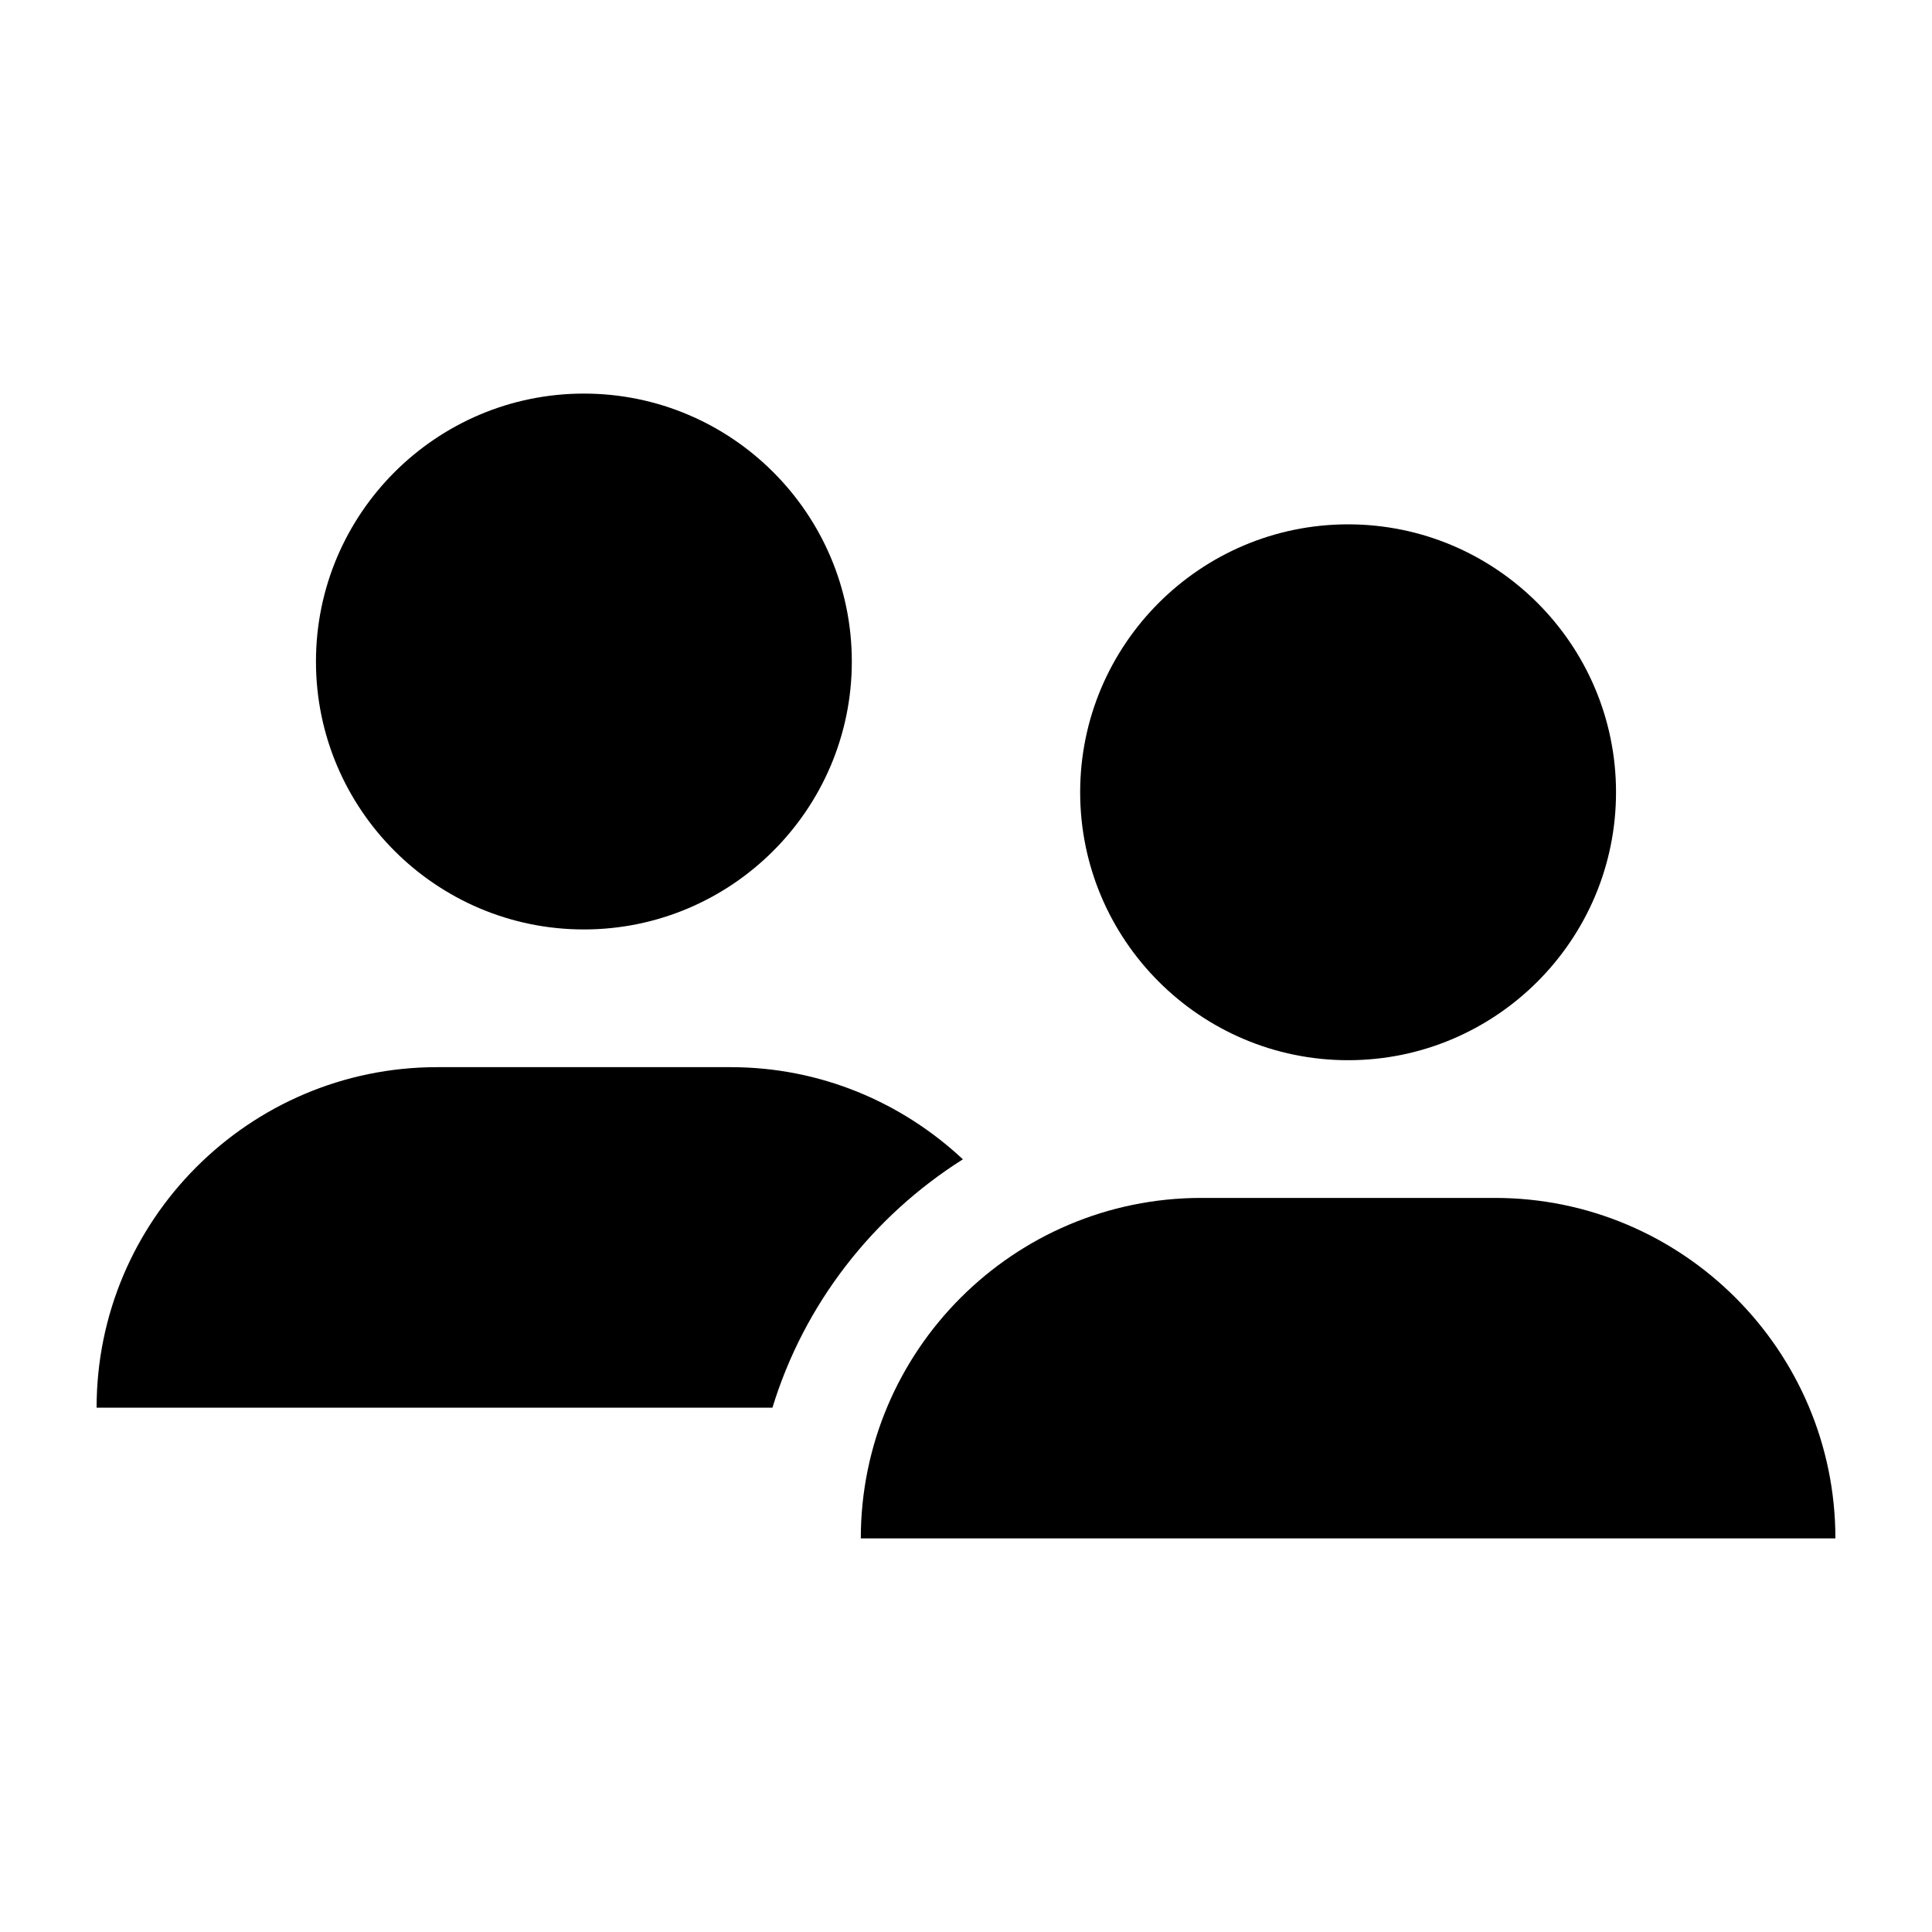
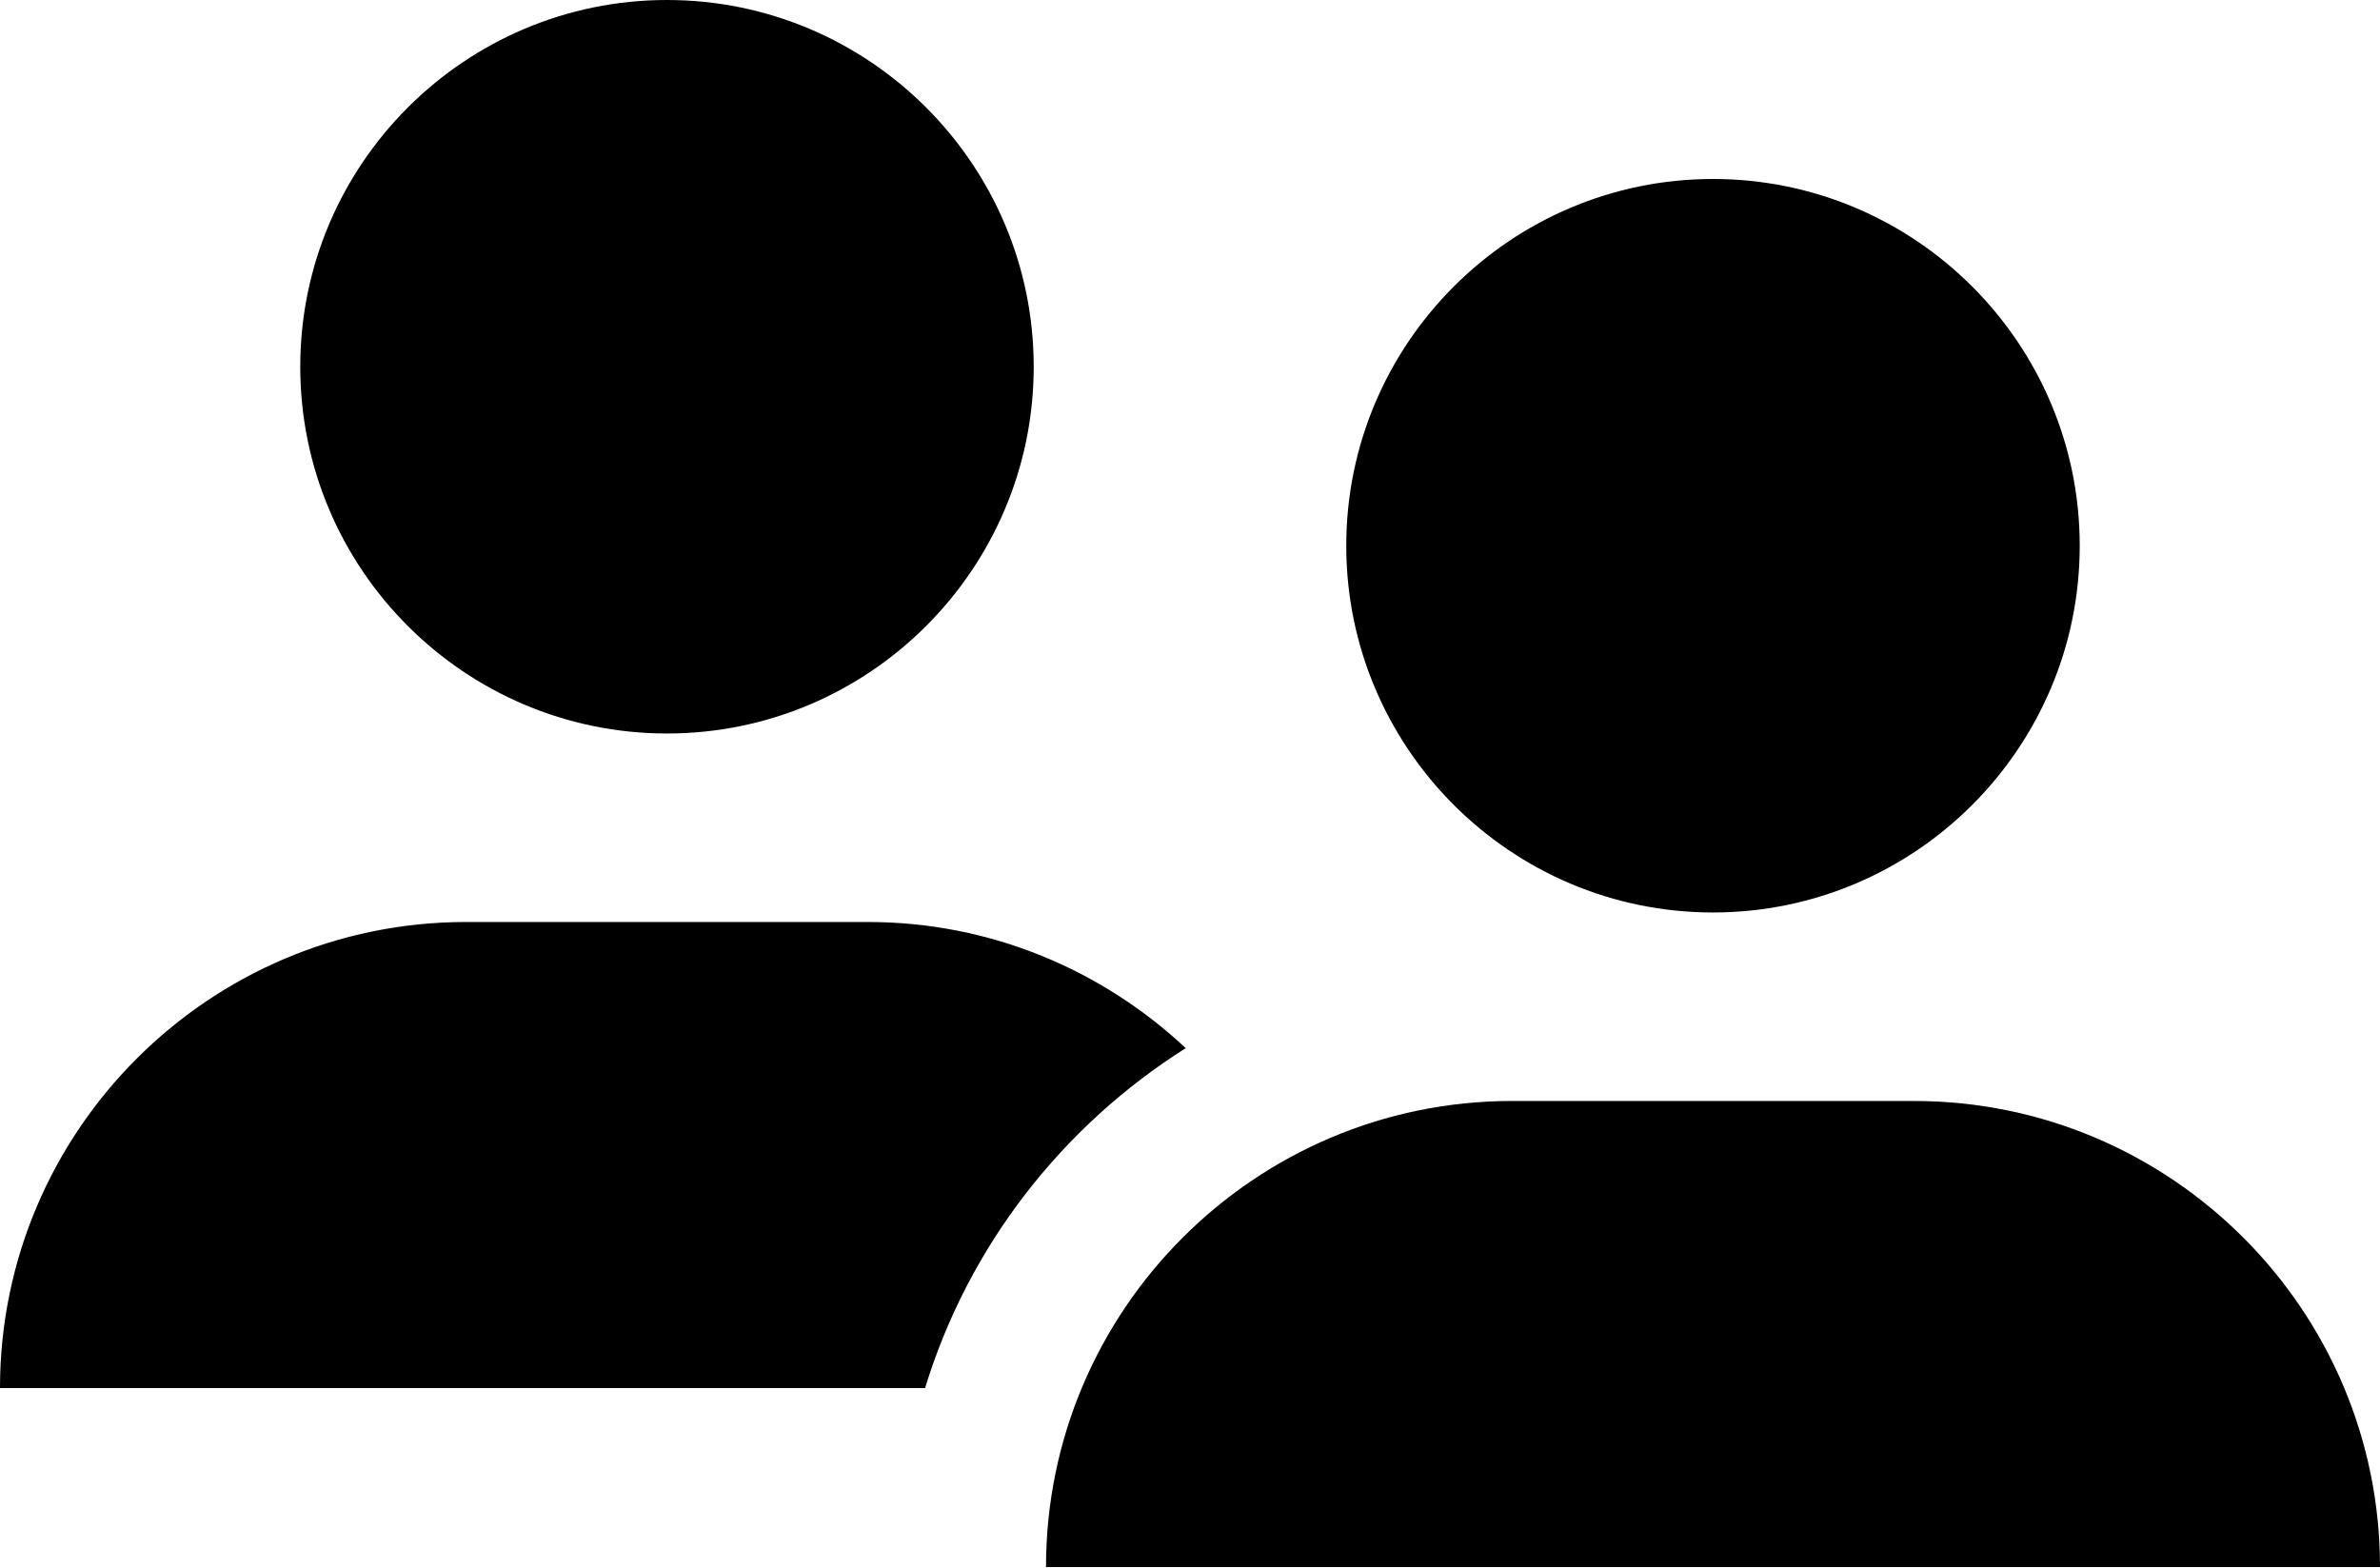
- <svg xmlns="http://www.w3.org/2000/svg" fill="#000000" version="1.1" x="0px" y="0px" viewBox="0 0 100 100" enable-background="new 0 0 100 100" xml:space="preserve">
-   <g display="none">
-     <rect x="-660.877" y="-397.172" display="inline" fill="#000000" width="1370.931" height="1263.231" />
+ <svg xmlns="http://www.w3.org/2000/svg" version="1.1" x="0px" y="0px" viewBox="0 0 90 59.256" enable-background="new 0 0 100 100" xml:space="preserve" id="svg5476" width="90" height="59.256" style="fill:#000000">
+   <defs id="defs5480" />
+   <g display="none" id="g5458" style="display:none" transform="translate(-5,-20.372)">
+     <rect x="-660.877" y="-397.172" display="inline" width="1370.931" height="1263.231" id="rect5456" style="display:inline;fill:#000000" />
  </g>
-   <g display="none" opacity="0.31">
-     <g display="inline">
-       <path d="M50,8.339c-24.813,0-45,20.187-45,45c0,9.966,3.192,19.379,9.224,27.265v7.265c0,0.844,0.685,1.528,1.528,1.528    c0.844,0,1.528-0.684,1.528-1.528V86.35V66.29c0-3.71,3.013-6.729,6.717-6.729h5.193c3.077,0,5.708,2.083,6.488,4.974v3.516    v13.187v8.851c0,0.844,0.685,1.528,1.528,1.528c0.843,0,1.527-0.683,1.528-1.526c0-0.001,0-0.002,0-0.002V59.476    c0-4.53,3.685-8.215,8.214-8.215h6.117c4.523,0,8.203,3.685,8.203,8.215V90.13v0.003c0,0.844,0.685,1.528,1.528,1.528    c0.844,0,1.528-0.684,1.528-1.528v-7.248V68.317v-3.516c0.781-2.894,3.412-4.975,6.488-4.975h5.193    c3.704,0,6.717,3.019,6.717,6.729v20.06v1.52c0,0.844,0.685,1.528,1.528,1.528s1.528-0.684,1.528-1.528v-7.528    C91.81,72.725,95,63.311,95,53.339C95,28.526,74.813,8.339,50,8.339z M26.596,55.379c-3.998,0-7.25-3.252-7.25-7.25    s3.252-7.25,7.25-7.25s7.25,3.252,7.25,7.25S30.594,55.379,26.596,55.379z M40.907,38.089c0-5.018,4.082-9.1,9.1-9.1    s9.1,4.082,9.1,9.1c0,5.018-4.082,9.1-9.1,9.1S40.907,43.107,40.907,38.089z M73.408,55.645c-3.998,0-7.25-3.252-7.25-7.25    s3.252-7.25,7.25-7.25s7.25,3.252,7.25,7.25S77.406,55.645,73.408,55.645z M85.781,75.224v-8.667c0-4.43-2.958-8.177-6.999-9.378    c2.955-1.812,4.933-5.062,4.933-8.782c0-5.692-4.614-10.306-10.306-10.306c-5.692,0-10.306,4.614-10.306,10.306    c0,3.719,1.977,6.969,4.931,8.781c-1.39,0.412-2.656,1.123-3.718,2.067c-0.104-5.073-3.568-9.325-8.254-10.622    c3.644-2.099,6.103-6.025,6.103-10.532c0-6.714-5.443-12.157-12.157-12.157c-6.714,0-12.157,5.443-12.157,12.157    c0,4.507,2.459,8.433,6.103,10.532c-4.612,1.275-8.037,5.407-8.25,10.367c-1.064-0.95-2.335-1.664-3.731-2.078    c2.954-1.812,4.93-5.062,4.93-8.781c0-5.692-4.614-10.306-10.306-10.306c-5.692,0-10.306,4.614-10.306,10.306    c0,3.72,1.978,6.97,4.933,8.782c-4.041,1.201-6.999,4.948-6.999,9.378v8.931c-4.044-6.562-6.167-14.038-6.167-21.882    c0-23.127,18.816-41.943,41.943-41.943s41.943,18.816,41.943,41.943C91.943,61.186,89.822,68.662,85.781,75.224z" />
+   <g display="none" id="g5464" style="display:none;opacity:0.31" transform="translate(-5,-20.372)">
+     <g display="inline" id="g5462" style="display:inline">
+       <path d="m 50,8.339 c -24.813,0 -45,20.187 -45,45 0,9.966 3.192,19.379 9.224,27.265 v 7.265 c 0,0.844 0.685,1.528 1.528,1.528 0.844,0 1.528,-0.684 1.528,-1.528 V 86.35 66.29 c 0,-3.71 3.013,-6.729 6.717,-6.729 h 5.193 c 3.077,0 5.708,2.083 6.488,4.974 v 3.516 13.187 8.851 c 0,0.844 0.685,1.528 1.528,1.528 0.843,0 1.527,-0.683 1.528,-1.526 0,-10e-4 0,-0.002 0,-0.002 V 59.476 c 0,-4.53 3.685,-8.215 8.214,-8.215 h 6.117 c 4.523,0 8.203,3.685 8.203,8.215 v 30.654 0.003 c 0,0.844 0.685,1.528 1.528,1.528 0.844,0 1.528,-0.684 1.528,-1.528 V 82.885 68.317 64.801 c 0.781,-2.894 3.412,-4.975 6.488,-4.975 h 5.193 c 3.704,0 6.717,3.019 6.717,6.729 v 20.06 1.52 c 0,0.844 0.685,1.528 1.528,1.528 0.843,0 1.528,-0.684 1.528,-1.528 V 80.607 C 91.81,72.725 95,63.311 95,53.339 c 0,-24.813 -20.187,-45 -45,-45 z m -23.404,47.04 c -3.998,0 -7.25,-3.252 -7.25,-7.25 0,-3.998 3.252,-7.25 7.25,-7.25 3.998,0 7.25,3.252 7.25,7.25 0,3.998 -3.252,7.25 -7.25,7.25 z m 14.311,-17.29 c 0,-5.018 4.082,-9.1 9.1,-9.1 5.018,0 9.1,4.082 9.1,9.1 0,5.018 -4.082,9.1 -9.1,9.1 -5.018,0 -9.1,-4.082 -9.1,-9.1 z m 32.501,17.556 c -3.998,0 -7.25,-3.252 -7.25,-7.25 0,-3.998 3.252,-7.25 7.25,-7.25 3.998,0 7.25,3.252 7.25,7.25 0,3.998 -3.252,7.25 -7.25,7.25 z m 12.373,19.579 v -8.667 c 0,-4.43 -2.958,-8.177 -6.999,-9.378 2.955,-1.812 4.933,-5.062 4.933,-8.782 0,-5.692 -4.614,-10.306 -10.306,-10.306 -5.692,0 -10.306,4.614 -10.306,10.306 0,3.719 1.977,6.969 4.931,8.781 -1.39,0.412 -2.656,1.123 -3.718,2.067 -0.104,-5.073 -3.568,-9.325 -8.254,-10.622 3.644,-2.099 6.103,-6.025 6.103,-10.532 0,-6.714 -5.443,-12.157 -12.157,-12.157 -6.714,0 -12.157,5.443 -12.157,12.157 0,4.507 2.459,8.433 6.103,10.532 -4.612,1.275 -8.037,5.407 -8.25,10.367 -1.064,-0.95 -2.335,-1.664 -3.731,-2.078 2.954,-1.812 4.93,-5.062 4.93,-8.781 0,-5.692 -4.614,-10.306 -10.306,-10.306 -5.692,0 -10.306,4.614 -10.306,10.306 0,3.72 1.978,6.97 4.933,8.782 -4.041,1.201 -6.999,4.948 -6.999,9.378 v 8.931 C 10.181,68.66 8.058,61.184 8.058,53.34 c 0,-23.127 18.816,-41.943 41.943,-41.943 23.127,0 41.943,18.816 41.943,41.943 -0.001,7.846 -2.122,15.322 -6.163,21.884 z" id="path5460" />
    </g>
  </g>
-   <g>
-     <path d="M16.354,34.24c0,7.647,6.221,13.868,13.868,13.868c7.647,0,13.868-6.221,13.868-13.868c0-7.647-6.221-13.868-13.868-13.868   C22.576,20.372,16.354,26.593,16.354,34.24z" />
-     <path d="M49.839,60.006c-3.152-2.949-7.372-4.77-12.019-4.77H22.624C12.906,55.236,5,63.142,5,72.86h34.982   C41.625,67.484,45.179,62.948,49.839,60.006z" />
-     <path d="M55.909,41.008c0,7.647,6.221,13.868,13.868,13.868c7.647,0,13.868-6.221,13.868-13.868   c0-7.647-6.221-13.868-13.868-13.868C62.13,27.14,55.909,33.361,55.909,41.008z" />
-     <path d="M77.376,62.004H62.179c-9.718,0-17.624,7.906-17.624,17.624H95C95,69.91,87.094,62.004,77.376,62.004z" />
+   <g id="g5474" transform="translate(-5,-20.372)">
+     <path d="m 16.354,34.24 c 0,7.647 6.221,13.868 13.868,13.868 7.647,0 13.868,-6.221 13.868,-13.868 0,-7.647 -6.221,-13.868 -13.868,-13.868 -7.646,0 -13.868,6.221 -13.868,13.868 z" id="path5466" />
+     <path d="M 49.839,60.006 C 46.687,57.057 42.467,55.236 37.82,55.236 H 22.624 C 12.906,55.236 5,63.142 5,72.86 h 34.982 c 1.643,-5.376 5.197,-9.912 9.857,-12.854 z" id="path5468" />
+     <path d="m 55.909,41.008 c 0,7.647 6.221,13.868 13.868,13.868 7.647,0 13.868,-6.221 13.868,-13.868 0,-7.647 -6.221,-13.868 -13.868,-13.868 -7.647,0 -13.868,6.221 -13.868,13.868 z" id="path5470" />
+     <path d="M 77.376,62.004 H 62.179 c -9.718,0 -17.624,7.906 -17.624,17.624 H 95 C 95,69.91 87.094,62.004 77.376,62.004 Z" id="path5472" />
  </g>
</svg>
